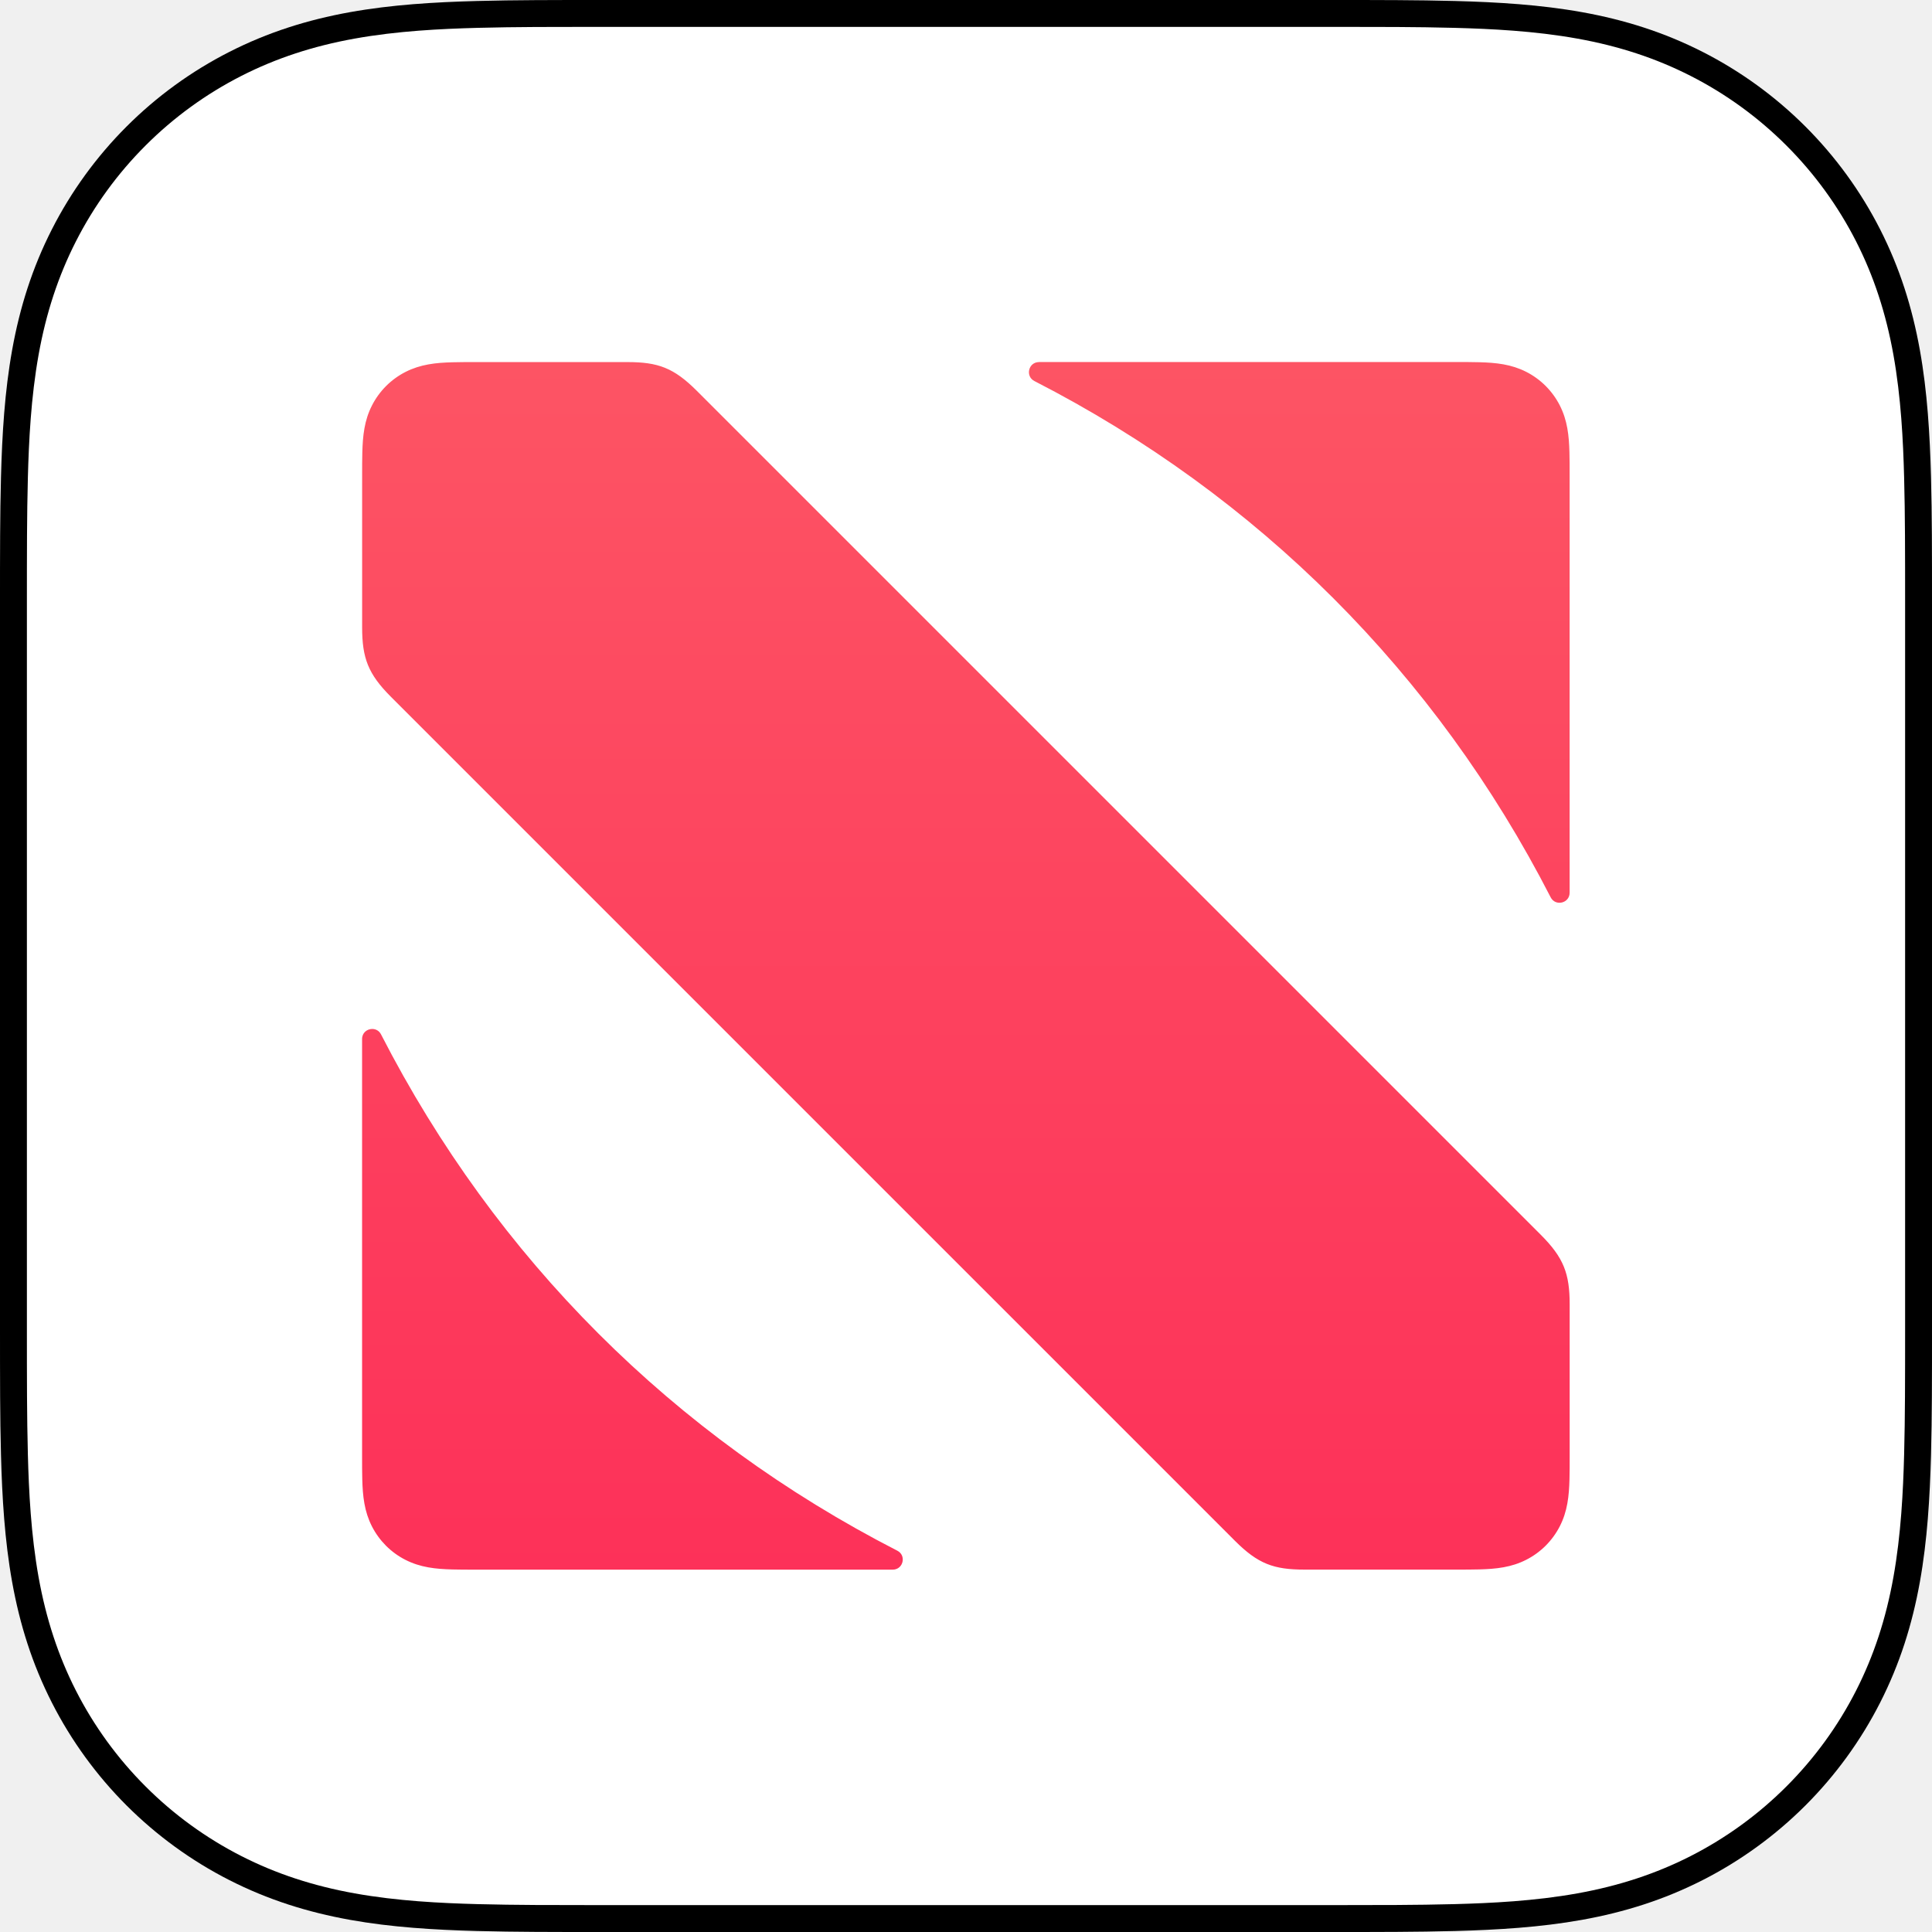
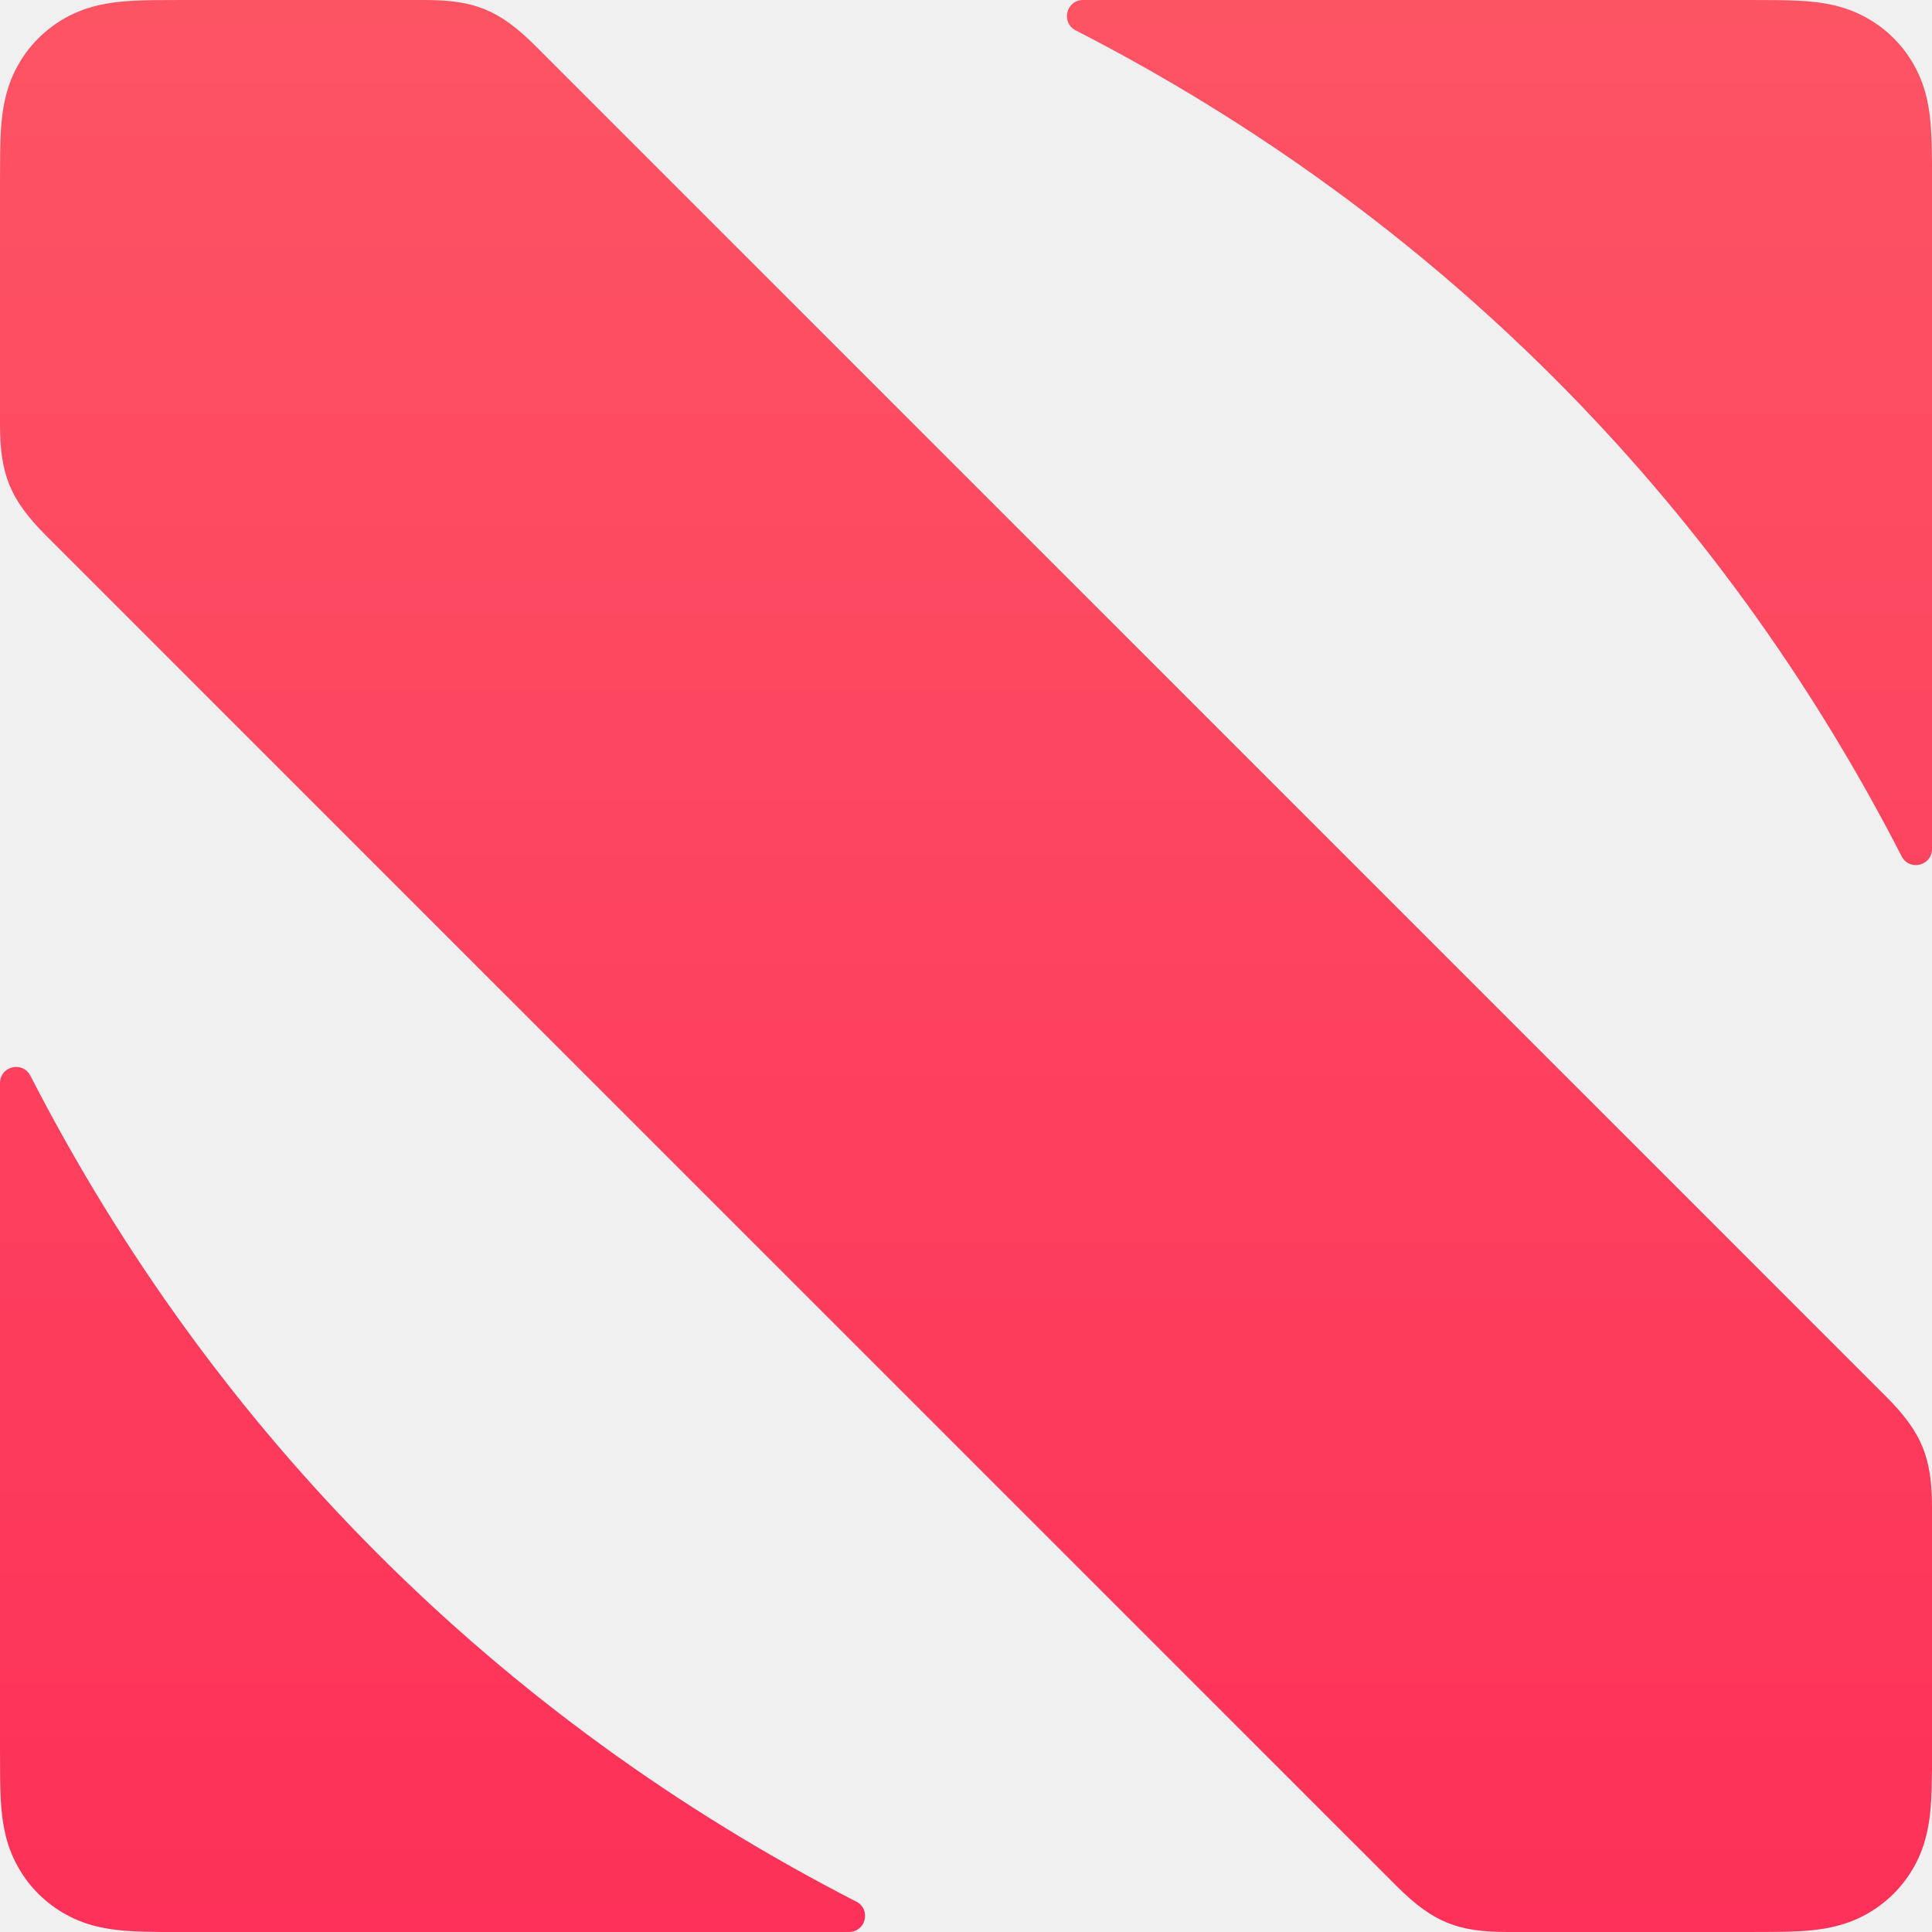
- <svg xmlns="http://www.w3.org/2000/svg" version="1.1" id="Artwork" x="0px" y="0px" width="79.37px" height="79.37px" viewBox="0 0 79.37 79.37" enable-background="new 0 0 79.37 79.37" xml:space="preserve">
-   <g>
-     <path d="M54.921,0c-0.126,0-0.253,0-0.379,0H24.828c-0.126,0-0.253,0-0.379,0   c-0.822,0-1.643,0-2.465,0.005c-0.799,0.005-1.597,0.014-2.395,0.036   c-1.739,0.047-3.494,0.15-5.214,0.459c-1.745,0.314-3.369,0.826-4.955,1.633   C7.861,2.926,6.435,3.962,5.199,5.199C3.962,6.435,2.926,7.861,2.133,9.419   c-0.808,1.586-1.32,3.211-1.634,4.958c-0.309,1.72-0.411,3.474-0.458,5.212   c-0.022,0.798-0.031,1.597-0.036,2.395c-0.006,0.948-0.005,1.896-0.005,2.844v29.714   c0,0.948-0,1.896,0.005,2.844c0.005,0.798,0.014,1.597,0.036,2.395   c0.047,1.739,0.149,3.493,0.458,5.212c0.314,1.746,0.826,3.371,1.634,4.958   c0.793,1.558,1.83,2.984,3.066,4.22c1.237,1.236,2.663,2.273,4.221,3.066   c1.586,0.807,3.21,1.319,4.955,1.633c1.72,0.309,3.475,0.412,5.214,0.459   c0.798,0.022,1.597,0.031,2.395,0.036c0.822,0.005,1.643,0.005,2.465,0.005c0.126,0,0.253,0,0.379,0   h29.714c0.126,0,0.253,0,0.379,0c0.822,0,1.643-0,2.465-0.005c0.798-0.005,1.597-0.014,2.395-0.036   c1.739-0.047,3.494-0.15,5.214-0.459c1.745-0.314,3.369-0.826,4.955-1.633   c1.558-0.793,2.984-1.83,4.221-3.066c1.236-1.236,2.273-2.662,3.066-4.22   c0.808-1.586,1.32-3.211,1.634-4.958c0.309-1.72,0.411-3.474,0.458-5.212   c0.022-0.798,0.031-1.597,0.036-2.395c0.006-0.948,0.005-1.896,0.005-2.844V24.828   c0-0.948,0-1.896-0.005-2.844c-0.005-0.798-0.014-1.597-0.036-2.395   c-0.047-1.739-0.149-3.493-0.458-5.212c-0.314-1.746-0.826-3.371-1.634-4.958   c-0.793-1.558-1.83-2.984-3.066-4.22c-1.236-1.236-2.663-2.273-4.221-3.066   c-1.586-0.807-3.21-1.319-4.955-1.633c-1.72-0.309-3.475-0.412-5.214-0.459   c-0.798-0.022-1.597-0.031-2.395-0.036C56.565,0,55.743,0,54.921,0L54.921,0z" />
-     <path fill="#FFFFFF" d="M54.921,1.104l2.458,0.005c0.791,0.005,1.582,0.014,2.372,0.035   c1.508,0.041,3.287,0.125,5.049,0.442c1.71,0.307,3.231,0.808,4.649,1.53   c1.457,0.742,2.783,1.705,3.941,2.863c1.158,1.158,2.121,2.484,2.863,3.94   c0.723,1.42,1.223,2.941,1.531,4.652c0.316,1.761,0.401,3.539,0.441,5.047   c0.021,0.791,0.03,1.581,0.035,2.372c0.005,0.886,0.005,1.773,0.005,2.659v0.178v29.714v0.178   c0,0.887,0,1.773-0.005,2.659c-0.005,0.791-0.014,1.581-0.035,2.372   c-0.041,1.508-0.125,3.286-0.441,5.047c-0.307,1.711-0.808,3.232-1.531,4.652   c-0.742,1.457-1.705,2.783-2.863,3.941c-1.158,1.158-2.484,2.121-3.941,2.863   c-1.419,0.722-2.94,1.223-4.649,1.53c-1.761,0.317-3.541,0.401-5.049,0.442   c-0.791,0.021-1.581,0.03-2.372,0.035l-2.458,0.005h-0.379H24.828h-0.379l-2.458-0.005   c-0.791-0.005-1.581-0.014-2.372-0.035c-1.508-0.041-3.287-0.125-5.049-0.442   c-1.71-0.307-3.231-0.808-4.649-1.53c-1.457-0.742-2.783-1.705-3.941-2.863   c-1.158-1.158-2.121-2.484-2.863-3.941c-0.723-1.42-1.223-2.941-1.531-4.652   c-0.316-1.761-0.401-3.539-0.441-5.047c-0.021-0.791-0.03-1.581-0.035-2.372   c-0.005-0.883-0.005-1.766-0.005-2.648v-0.189V24.828v-0.189c-0-0.883-0-1.766,0.005-2.648   c0.005-0.791,0.014-1.581,0.035-2.372c0.041-1.508,0.125-3.286,0.441-5.047   c0.307-1.711,0.808-3.232,1.531-4.652C3.858,8.463,4.821,7.137,5.979,5.979   c1.158-1.158,2.484-2.121,3.941-2.863c1.419-0.722,2.94-1.223,4.649-1.53   c1.761-0.317,3.541-0.401,5.049-0.442c0.791-0.021,1.581-0.03,2.372-0.035L24.449,1.104h0.379h29.714   H54.921" />
-     <g>
-       <g>
-         <linearGradient id="SVGID_1_" gradientUnits="userSpaceOnUse" x1="39.679" y1="64.483" x2="39.679" y2="14.875">
-           <stop offset="0" style="stop-color:#FD3159" />
-           <stop offset="1" style="stop-color:#FD5464" />
-         </linearGradient>
-         <path fill-rule="evenodd" clip-rule="evenodd" fill="url(#SVGID_1_)" d="M14.875,42.684v15.047l0,2.058     c0,0.179-0,0.358,0.001,0.538c0.001,0.151,0.003,0.302,0.007,0.453     c0.009,0.329,0.028,0.66,0.087,0.986c0.059,0.33,0.156,0.637,0.308,0.937     c0.15,0.295,0.346,0.564,0.579,0.798c0.234,0.234,0.503,0.43,0.797,0.579     c0.3,0.153,0.607,0.25,0.937,0.309c0.325,0.059,0.656,0.078,0.985,0.087     c0.151,0.004,0.302,0.006,0.453,0.007c0.179,0.001,0.358,0.001,0.537,0.001l2.058,0h15.05     c0.433,0,0.574-0.582,0.189-0.779c-9.194-4.716-16.493-12.015-21.209-21.209     c-0.079-0.155-0.221-0.224-0.361-0.224C15.083,42.271,14.875,42.425,14.875,42.684 M19.577,14.875     c-0.18,0-0.359,0-0.539,0.001c-0.151,0.001-0.302,0.003-0.453,0.007     c-0.329,0.009-0.662,0.028-0.987,0.087c-0.33,0.06-0.638,0.156-0.938,0.309     c-0.295,0.15-0.565,0.346-0.799,0.58c-0.234,0.234-0.43,0.504-0.58,0.799     c-0.153,0.3-0.25,0.608-0.309,0.938c-0.059,0.326-0.078,0.658-0.087,0.987     c-0.004,0.151-0.006,0.302-0.007,0.453c-0.001,0.151-0.001,0.303-0.001,0.454v0.084v6.196     c0,1.264,0.246,1.919,1.183,2.856l34.673,34.673c0.949,0.949,1.595,1.183,2.856,1.183h6.194     c0.179,0,0.359,0,0.539-0.001c0.151-0.001,0.302-0.003,0.454-0.007     c0.329-0.009,0.662-0.028,0.987-0.087c0.331-0.059,0.638-0.156,0.938-0.309     c0.295-0.15,0.565-0.346,0.799-0.58c0.234-0.234,0.43-0.504,0.581-0.799     c0.153-0.3,0.25-0.608,0.309-0.938c0.059-0.325,0.078-0.658,0.087-0.987     c0.004-0.151,0.006-0.302,0.007-0.453c0.001-0.152,0.001-0.304,0.001-0.457V53.588     c0-1.265-0.246-1.919-1.183-2.857l-34.673-34.673c-0.949-0.949-1.595-1.183-2.857-1.183H19.577      M42.684,14.875c-0.433,0-0.574,0.582-0.189,0.779c9.194,4.716,16.493,12.015,21.209,21.209     c0.197,0.385,0.779,0.244,0.779-0.189V21.627l-0-2.058c0-0.179,0-0.358-0.001-0.538     c-0.001-0.151-0.003-0.302-0.007-0.453c-0.009-0.329-0.028-0.661-0.087-0.986     c-0.059-0.33-0.156-0.637-0.309-0.937c-0.15-0.295-0.346-0.564-0.579-0.798     c-0.234-0.234-0.503-0.43-0.798-0.58c-0.3-0.153-0.607-0.249-0.937-0.309     c-0.325-0.058-0.656-0.078-0.985-0.087c-0.151-0.004-0.302-0.006-0.453-0.007     c-0.179-0.001-0.358-0.001-0.537-0.001l-2.058-0H42.684" />
-       </g>
+ <svg xmlns="http://www.w3.org/2000/svg" stroke-miterlimit="10" style="fill-rule:nonzero;clip-rule:evenodd;stroke-linecap:round;stroke-linejoin:round;" version="1.1" viewBox="0 0 24 24" xml:space="preserve">
+   <defs>
+     <linearGradient gradientTransform="matrix(0.483793 0 0 0.483793 -7.19648 -7.19648)" gradientUnits="userSpaceOnUse" id="LinearGradient" x1="39.679" x2="39.679" y1="64.483" y2="14.875">
+       <stop offset="0" stop-color="#fd3159" />
+       <stop offset="1" stop-color="#fd5464" />
+     </linearGradient>
+   </defs>
+   <clipPath id="ArtboardFrame">
+     <rect height="24" width="24" x="0" y="0" />
+   </clipPath>
+   <g clip-path="url(#ArtboardFrame)" id="Untitled">
+     <g opacity="1">
+       <path d="M-2.66454e-15 13.454L-2.66454e-15 20.733L3.38655e-05 21.729C3.38655e-05 21.816-2.66454e-15 21.903 0.001 21.989C0.001 22.062 0.002 22.135 0.004 22.208C0.008 22.367 0.017 22.528 0.046 22.685C0.074 22.845 0.121 22.994 0.195 23.138C0.268 23.281 0.362 23.411 0.475 23.524C0.588 23.637 0.719 23.732 0.861 23.805C1.006 23.879 1.155 23.926 1.314 23.954C1.472 23.983 1.632 23.992 1.791 23.996C1.864 23.998 1.937 23.999 2.01 24C2.096 24 2.183 24 2.27 24L3.265 24L10.546 24C10.756 24 10.824 23.719 10.638 23.623C6.19 21.341 2.659 17.81 0.377 13.362C0.338 13.287 0.27 13.254 0.202 13.254C0.101 13.254-2.66454e-15 13.329-2.66454e-15 13.454M2.275 1.73644e-05C2.188 1.73644e-05 2.101 5.12299e-05 2.014 0.001C1.941 0.001 1.868 0.002 1.795 0.004C1.635 0.008 1.474 0.018 1.317 0.046C1.157 0.075 1.008 0.121 0.863 0.195C0.72 0.268 0.59 0.363 0.476 0.476C0.363 0.589 0.268 0.72 0.195 0.863C0.121 1.008 0.075 1.157 0.046 1.317C0.017 1.474 0.008 1.635 0.004 1.794C0.002 1.867 0.001 1.94 0.001 2.013C3.40631e-05 2.087 1.97574e-07 2.16 1.97574e-07 2.233L1.97574e-07 2.274L1.97574e-07 5.271C1.97574e-07 5.883 0.119 6.2 0.572 6.653L17.347 23.427C17.806 23.887 18.119 24 18.729 24L21.725 24C21.812 24 21.899 24 21.986 23.999C22.059 23.999 22.132 23.998 22.205 23.996C22.365 23.992 22.526 23.983 22.683 23.954C22.843 23.925 22.992 23.879 23.137 23.805C23.28 23.732 23.41 23.637 23.524 23.524C23.637 23.411 23.732 23.28 23.805 23.137C23.879 22.992 23.925 22.843 23.954 22.683C23.983 22.526 23.992 22.365 23.996 22.206C23.998 22.133 23.999 22.06 24 21.987C24 21.913 24 21.839 24 21.766L24 18.729C24 18.117 23.881 17.8 23.428 17.347L6.653 0.572C6.194 0.113 5.881 4.60277e-05 5.271 1.21739e-05L2.275 1.21739e-05M13.454 1.73644e-05C13.244 1.73644e-05 13.176 0.281 13.362 0.377C17.81 2.659 21.341 6.19 23.623 10.638C23.719 10.824 24 10.756 24 10.546L24 3.267L24 2.271C24 2.184 24 2.097 24 2.011C23.999 1.938 23.998 1.865 23.996 1.792C23.992 1.632 23.983 1.472 23.954 1.315C23.926 1.155 23.879 1.007 23.805 0.862C23.733 0.719 23.638 0.589 23.525 0.476C23.412 0.362 23.281 0.268 23.139 0.195C22.994 0.121 22.845 0.074 22.686 0.046C22.529 0.017 22.368 0.008 22.209 0.004C22.136 0.002 22.063 0.001 21.99 0.001C21.904 2.21973e-05 21.817 5.12249e-05 21.73 5.12249e-05L20.735 1.73594e-05L13.454 1.73594e-05" fill="url(#LinearGradient)" fill-rule="evenodd" opacity="1" stroke="none" />
    </g>
  </g>
-   <g>
- </g>
-   <g>
- </g>
-   <g>
- </g>
-   <g>
- </g>
-   <g>
- </g>
-   <g>
- </g>
</svg>
